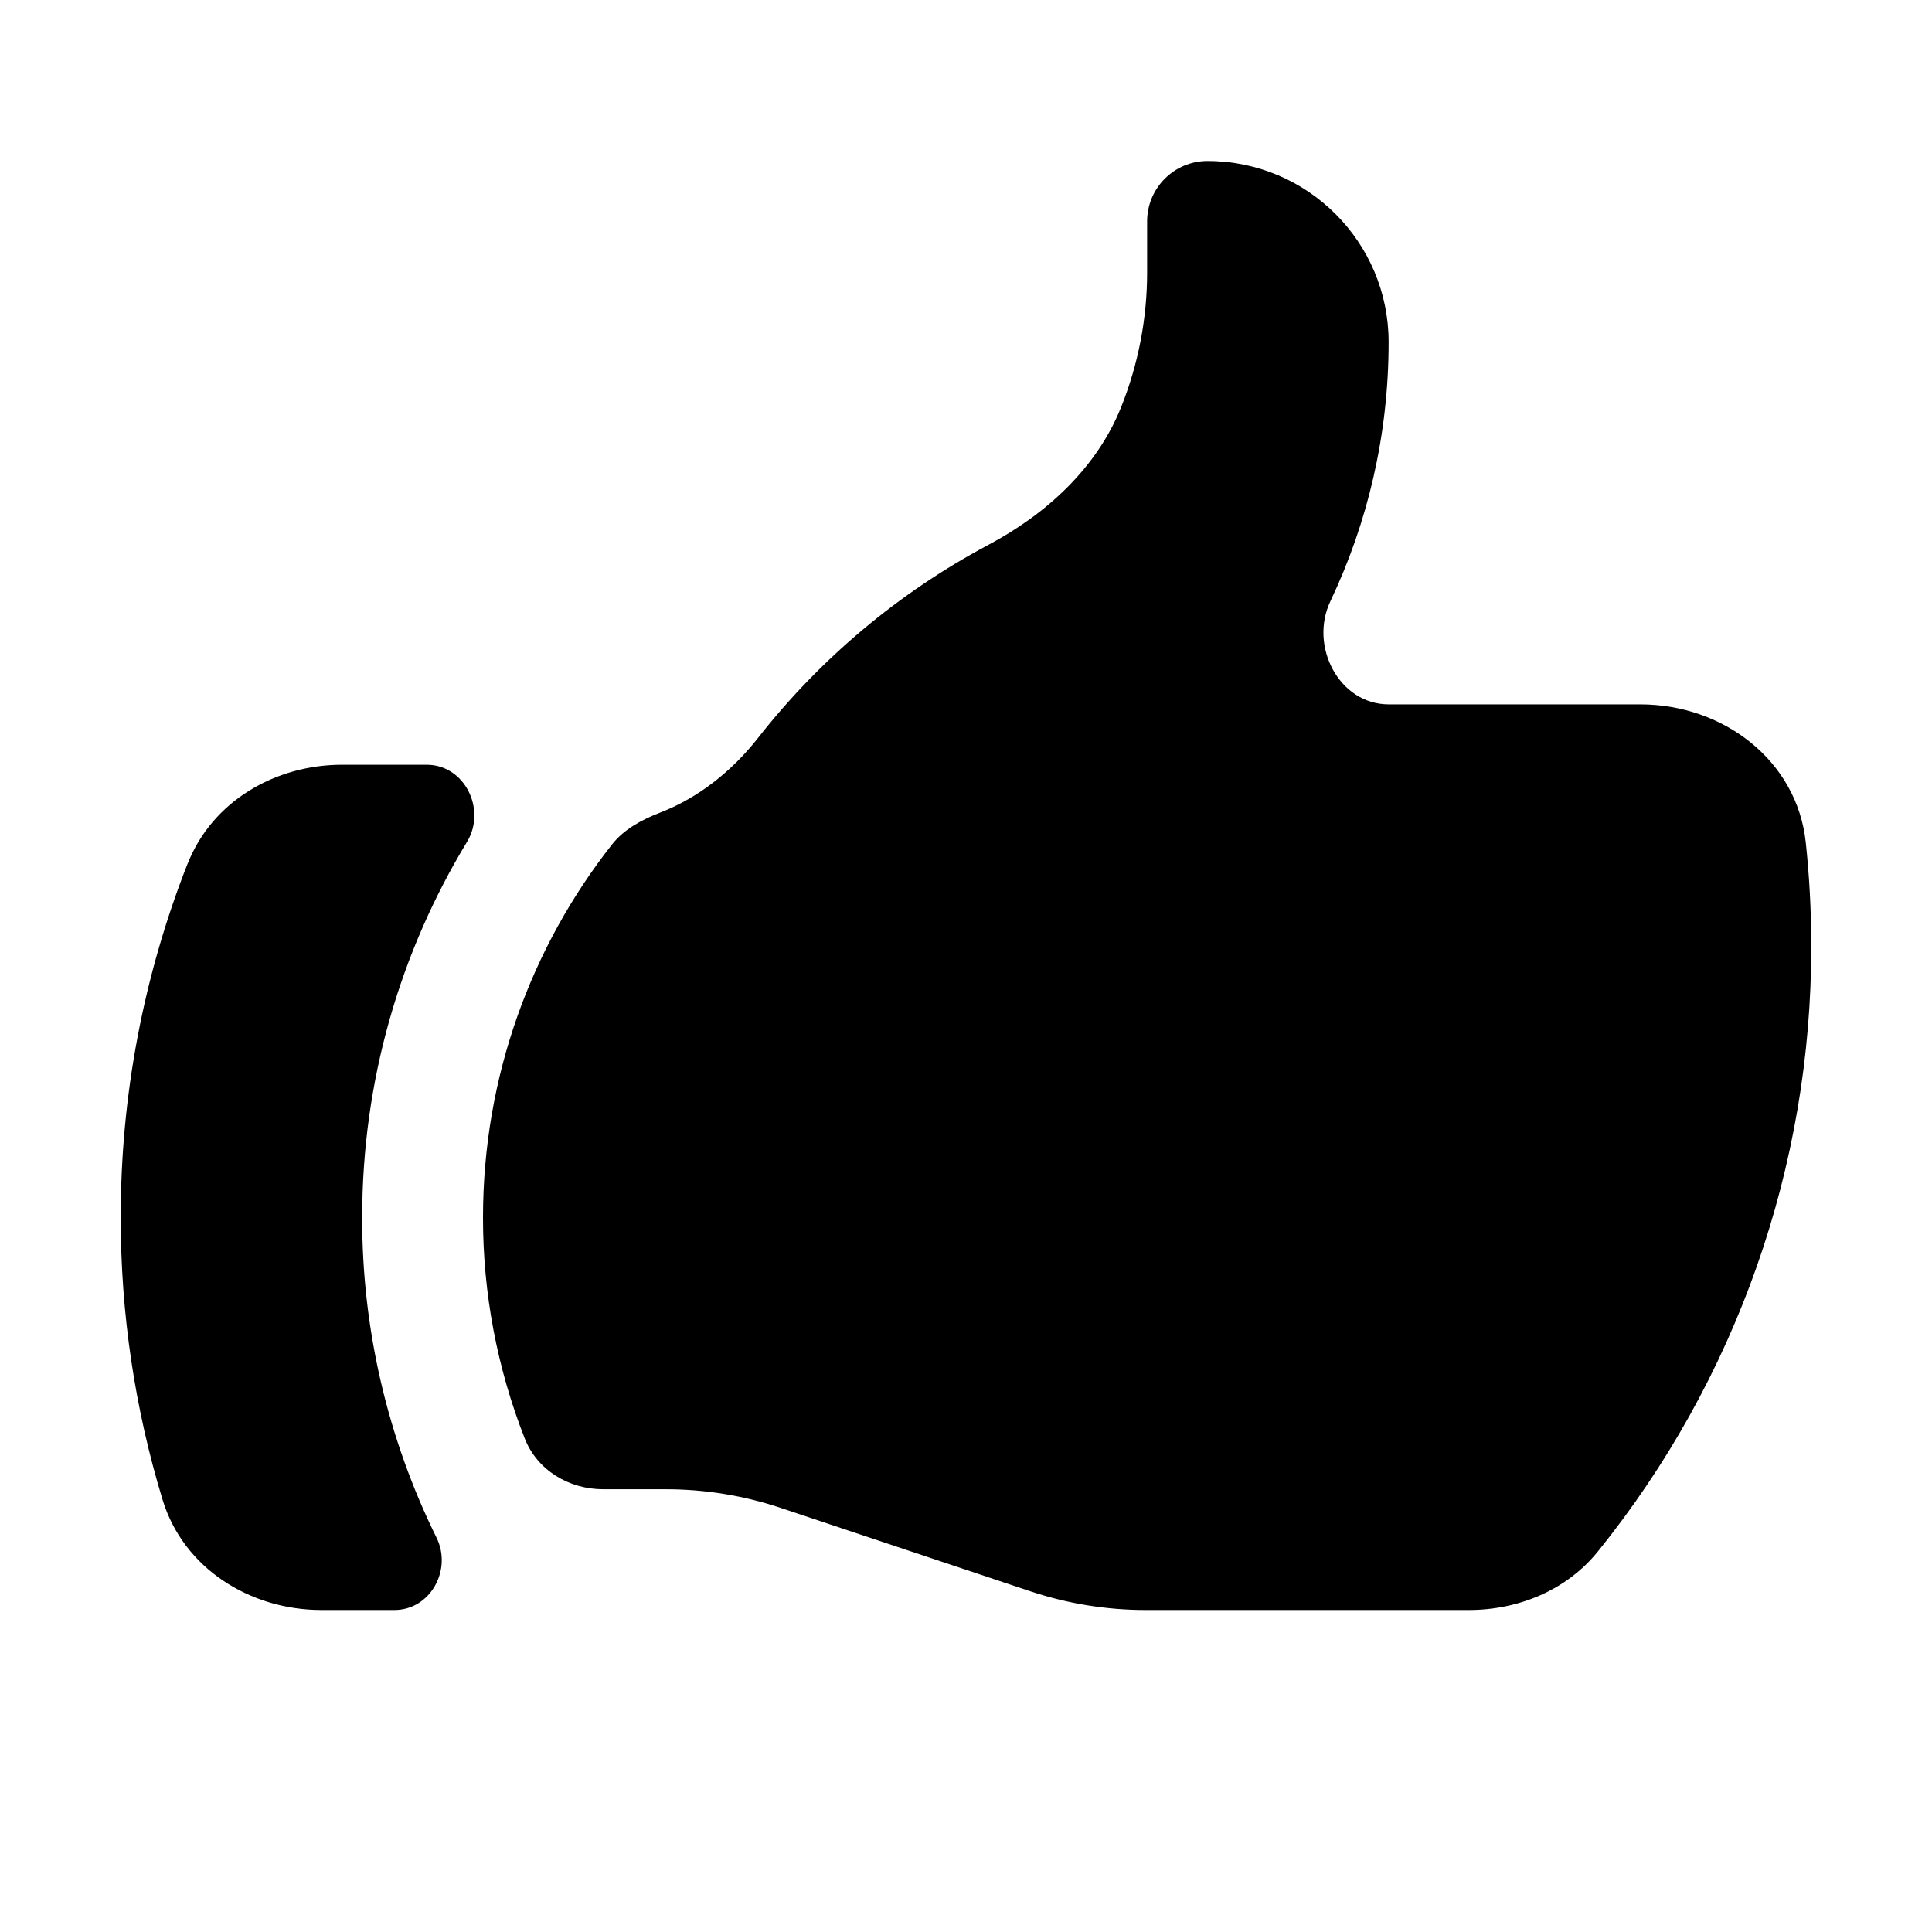
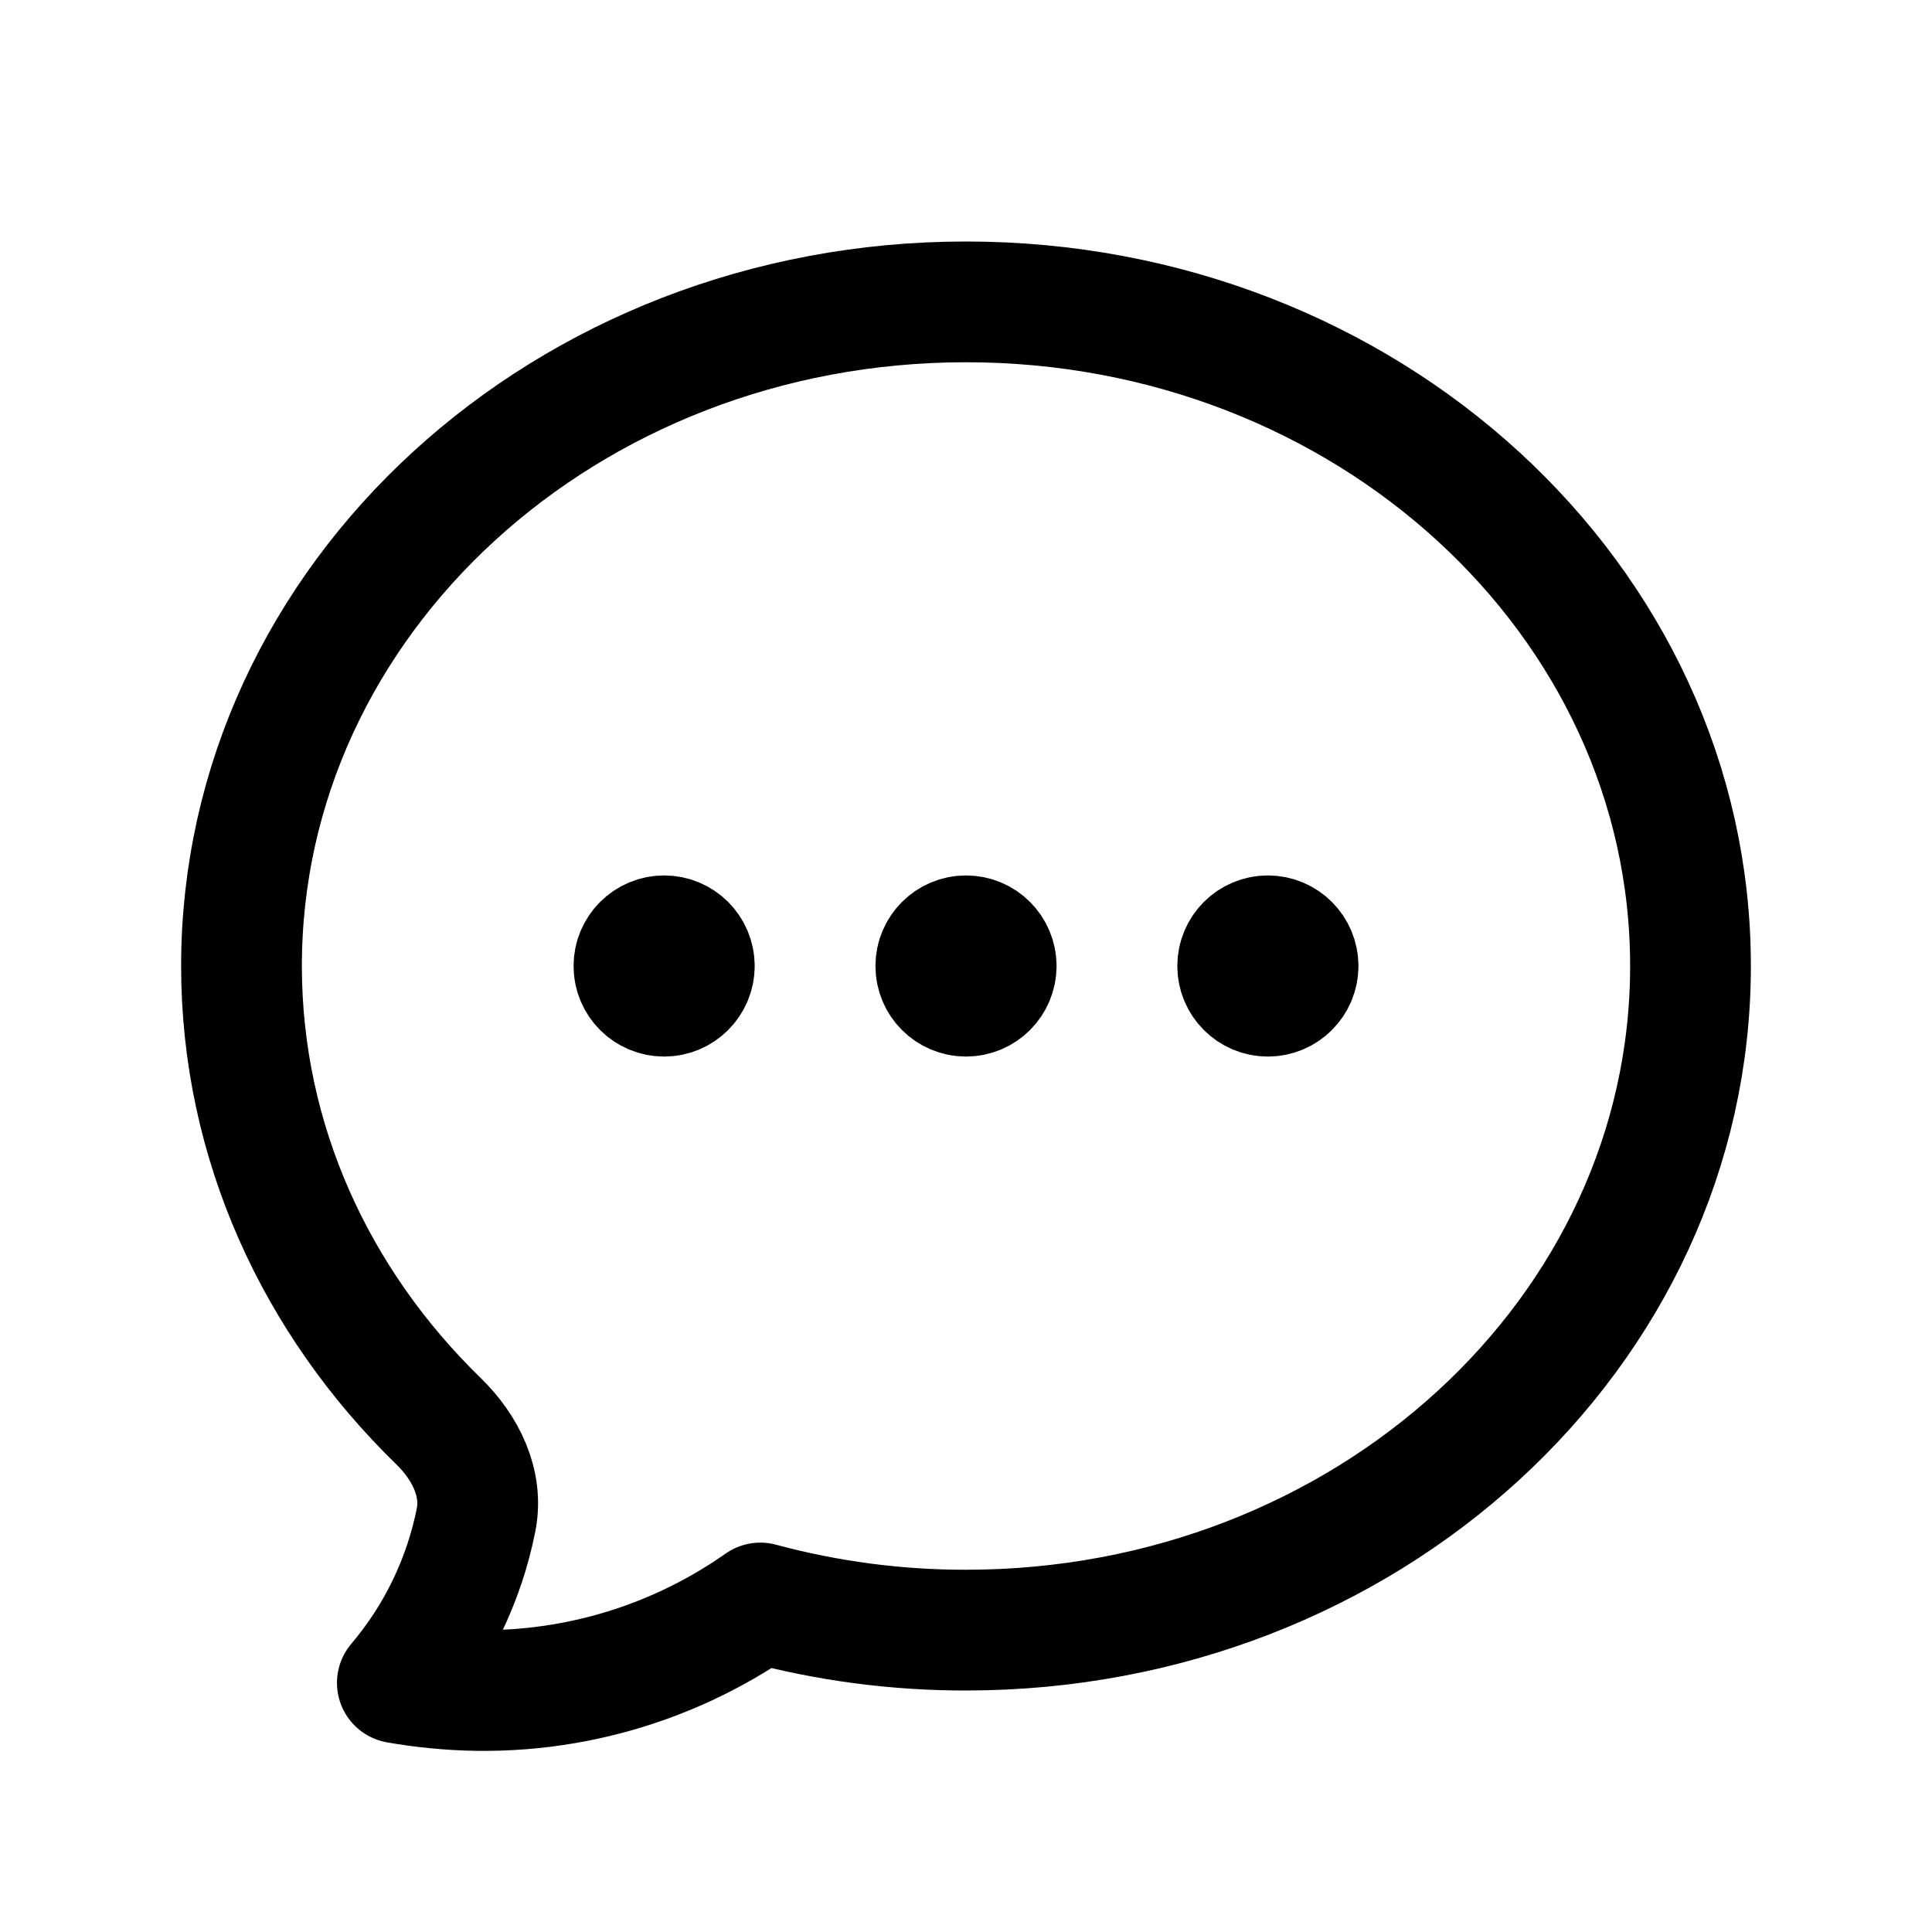
- <svg xmlns="http://www.w3.org/2000/svg" viewBox="0 0 24 24" fill="currentColor" aria-hidden="true" data-slot="icon" width="64" height="64">
-   <path d="M7.493 18.5c-.425 0-.82-.236-.975-.632A7.48 7.48 0 0 1 6 15.125c0-1.75.599-3.358 1.602-4.634.151-.192.373-.309.6-.397.473-.183.89-.514 1.212-.924a9.042 9.042 0 0 1 2.861-2.4c.723-.384 1.35-.956 1.653-1.715a4.498 4.498 0 0 0 .322-1.672V2.75A.75.75 0 0 1 15 2a2.25 2.25 0 0 1 2.25 2.25c0 1.152-.26 2.243-.723 3.218-.266.558.107 1.282.725 1.282h3.126c1.026 0 1.945.694 2.054 1.715.045.422.068.85.068 1.285a11.95 11.95 0 0 1-2.649 7.521c-.388.482-.987.729-1.605.729H14.23c-.483 0-.964-.078-1.423-.23l-3.114-1.04a4.501 4.501 0 0 0-1.423-.23h-.777ZM2.331 10.727a11.969 11.969 0 0 0-.831 4.398 12 12 0 0 0 .52 3.507C2.28 19.482 3.105 20 3.994 20H4.9c.445 0 .72-.498.523-.898a8.963 8.963 0 0 1-.924-3.977c0-1.708.476-3.305 1.302-4.666.245-.403-.028-.959-.5-.959H4.25c-.832 0-1.612.453-1.918 1.227Z" />
+ <svg xmlns="http://www.w3.org/2000/svg" fill="none" viewBox="0 0 24 24" stroke-width="1.5" stroke="currentColor" class="size-6">
+   <path stroke-linecap="round" stroke-linejoin="round" d="M8.625 12a.375.375 0 1 1-.75 0 .375.375 0 0 1 .75 0Zm0 0H8.25m4.125 0a.375.375 0 1 1-.75 0 .375.375 0 0 1 .75 0Zm0 0H12m4.125 0a.375.375 0 1 1-.75 0 .375.375 0 0 1 .75 0Zm0 0h-.375M21 12c0 4.556-4.03 8.25-9 8.25a9.764 9.764 0 0 1-2.555-.337A5.972 5.972 0 0 1 5.41 20.97a5.969 5.969 0 0 1-.474-.065 4.48 4.48 0 0 0 .978-2.025c.09-.457-.133-.901-.467-1.226C3.93 16.178 3 14.189 3 12c0-4.556 4.03-8.25 9-8.25s9 3.694 9 8.25Z" />
</svg>
